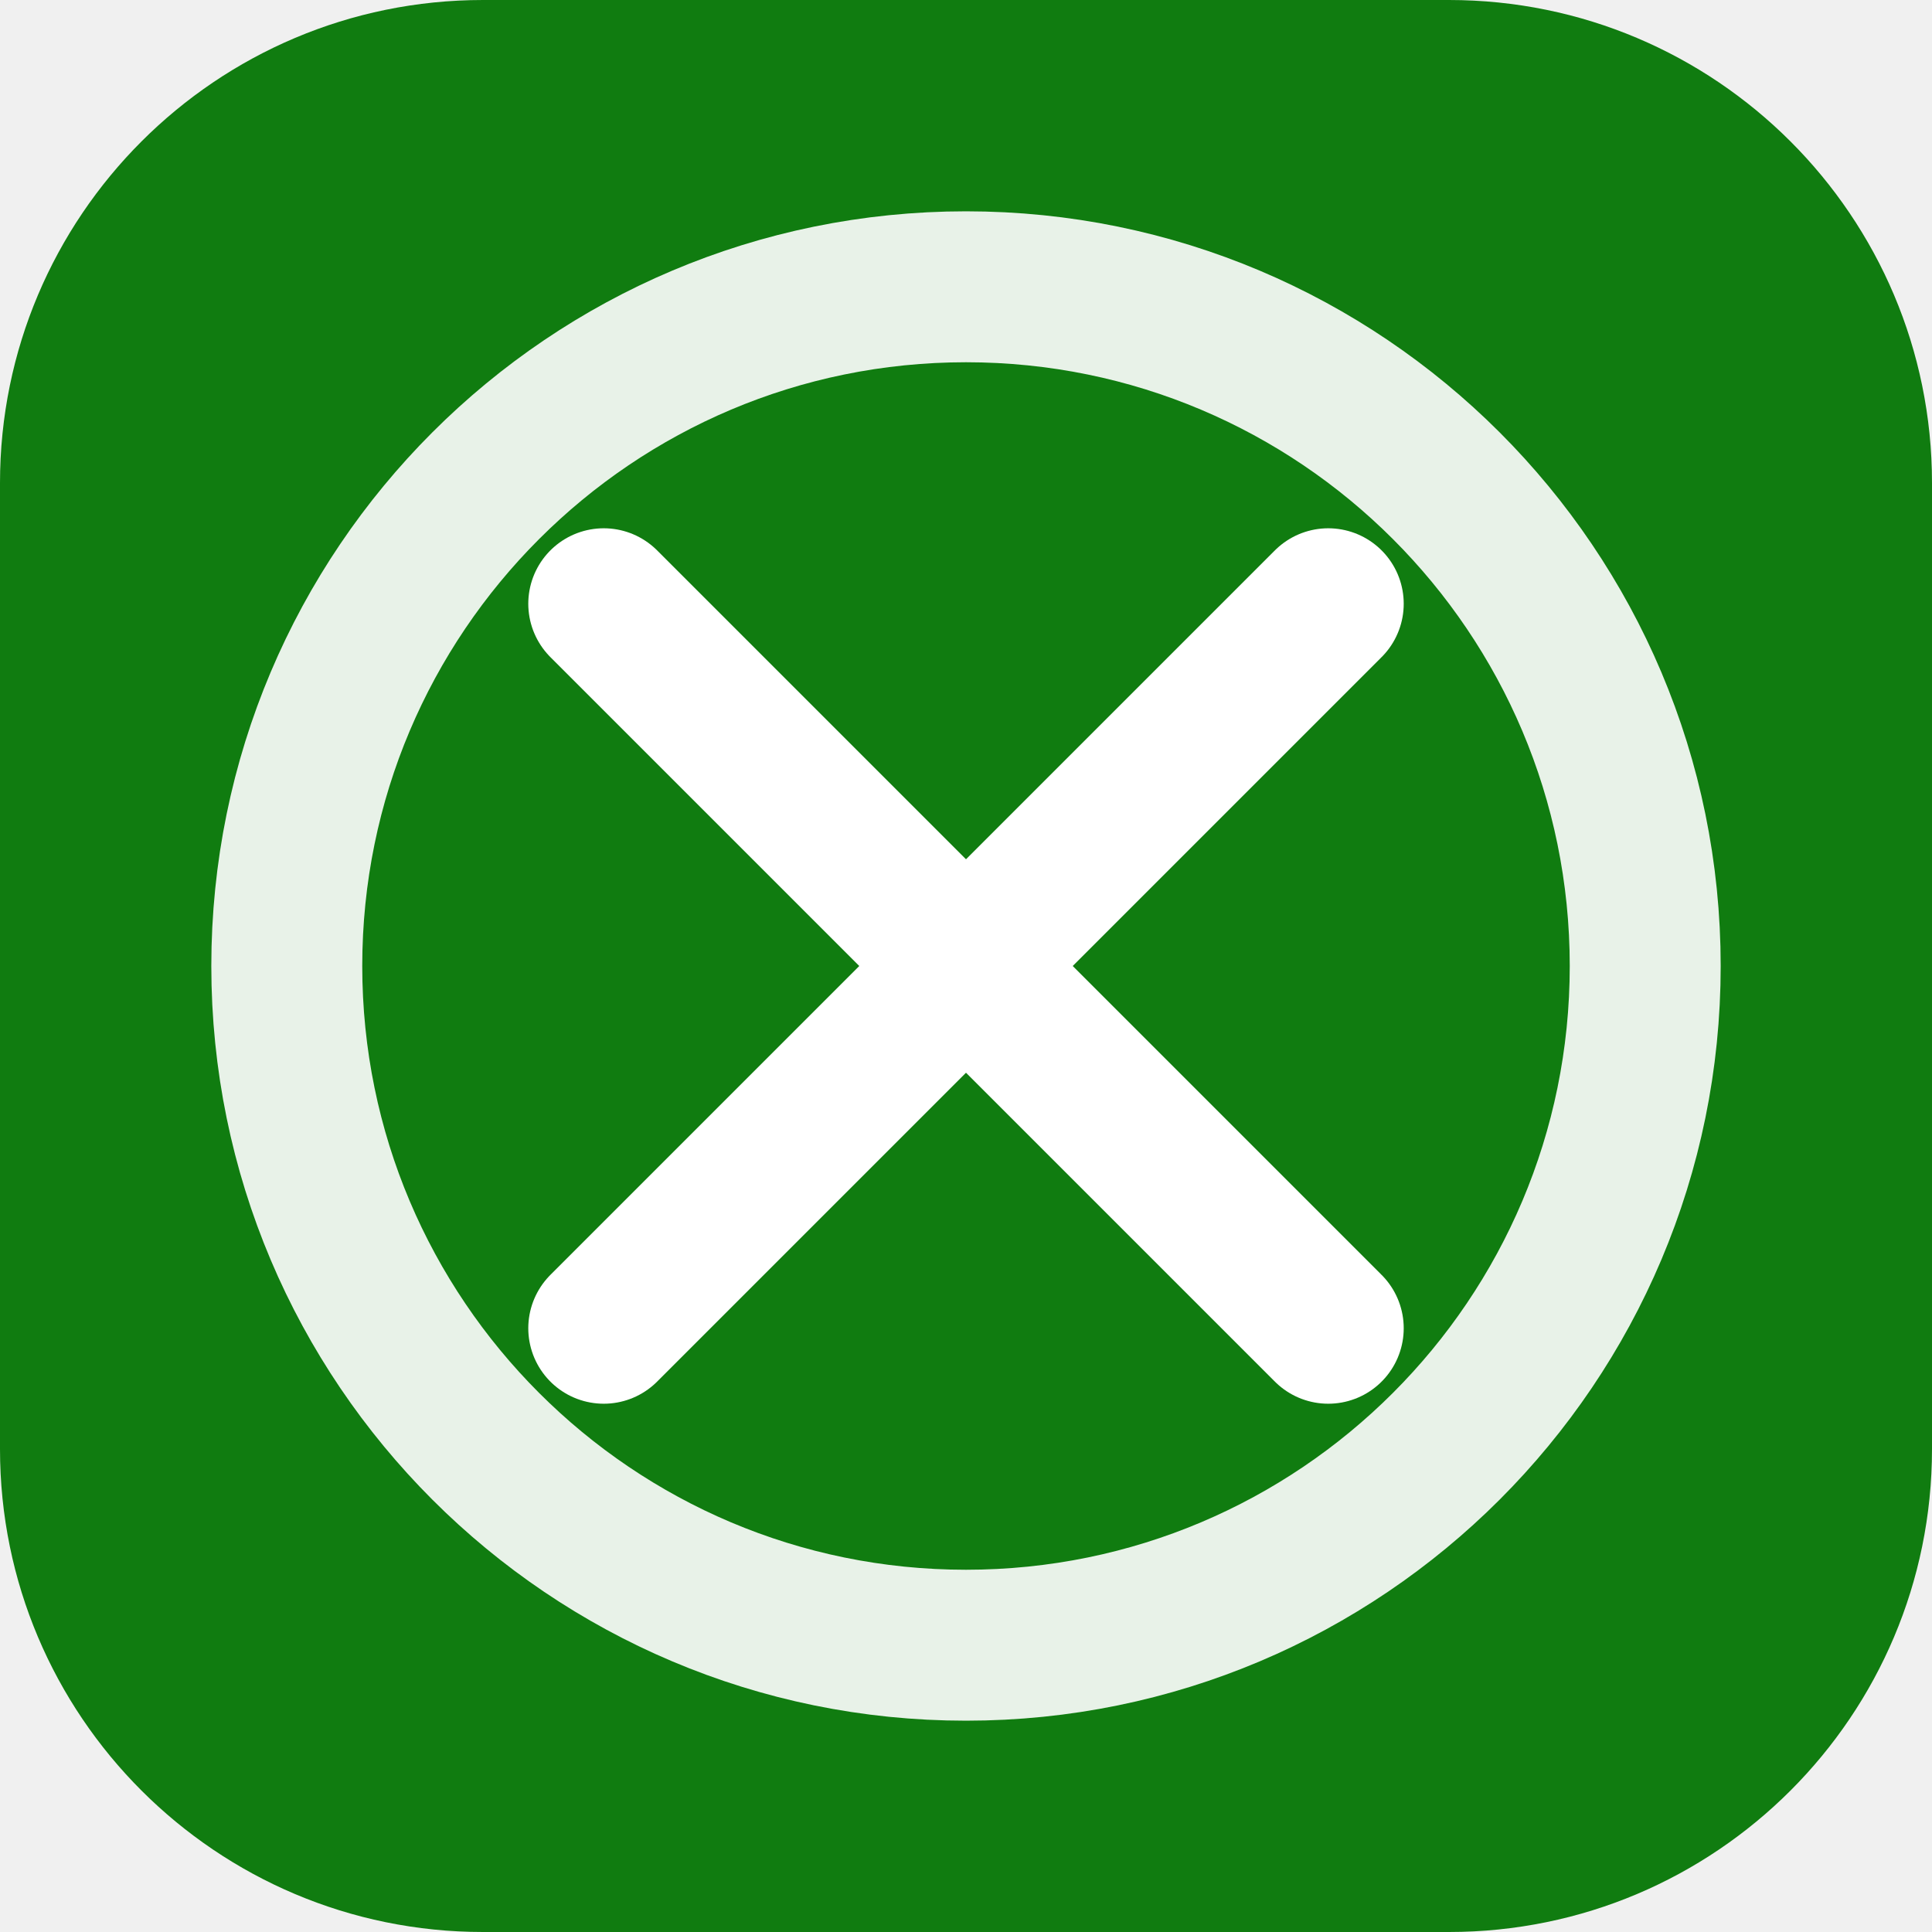
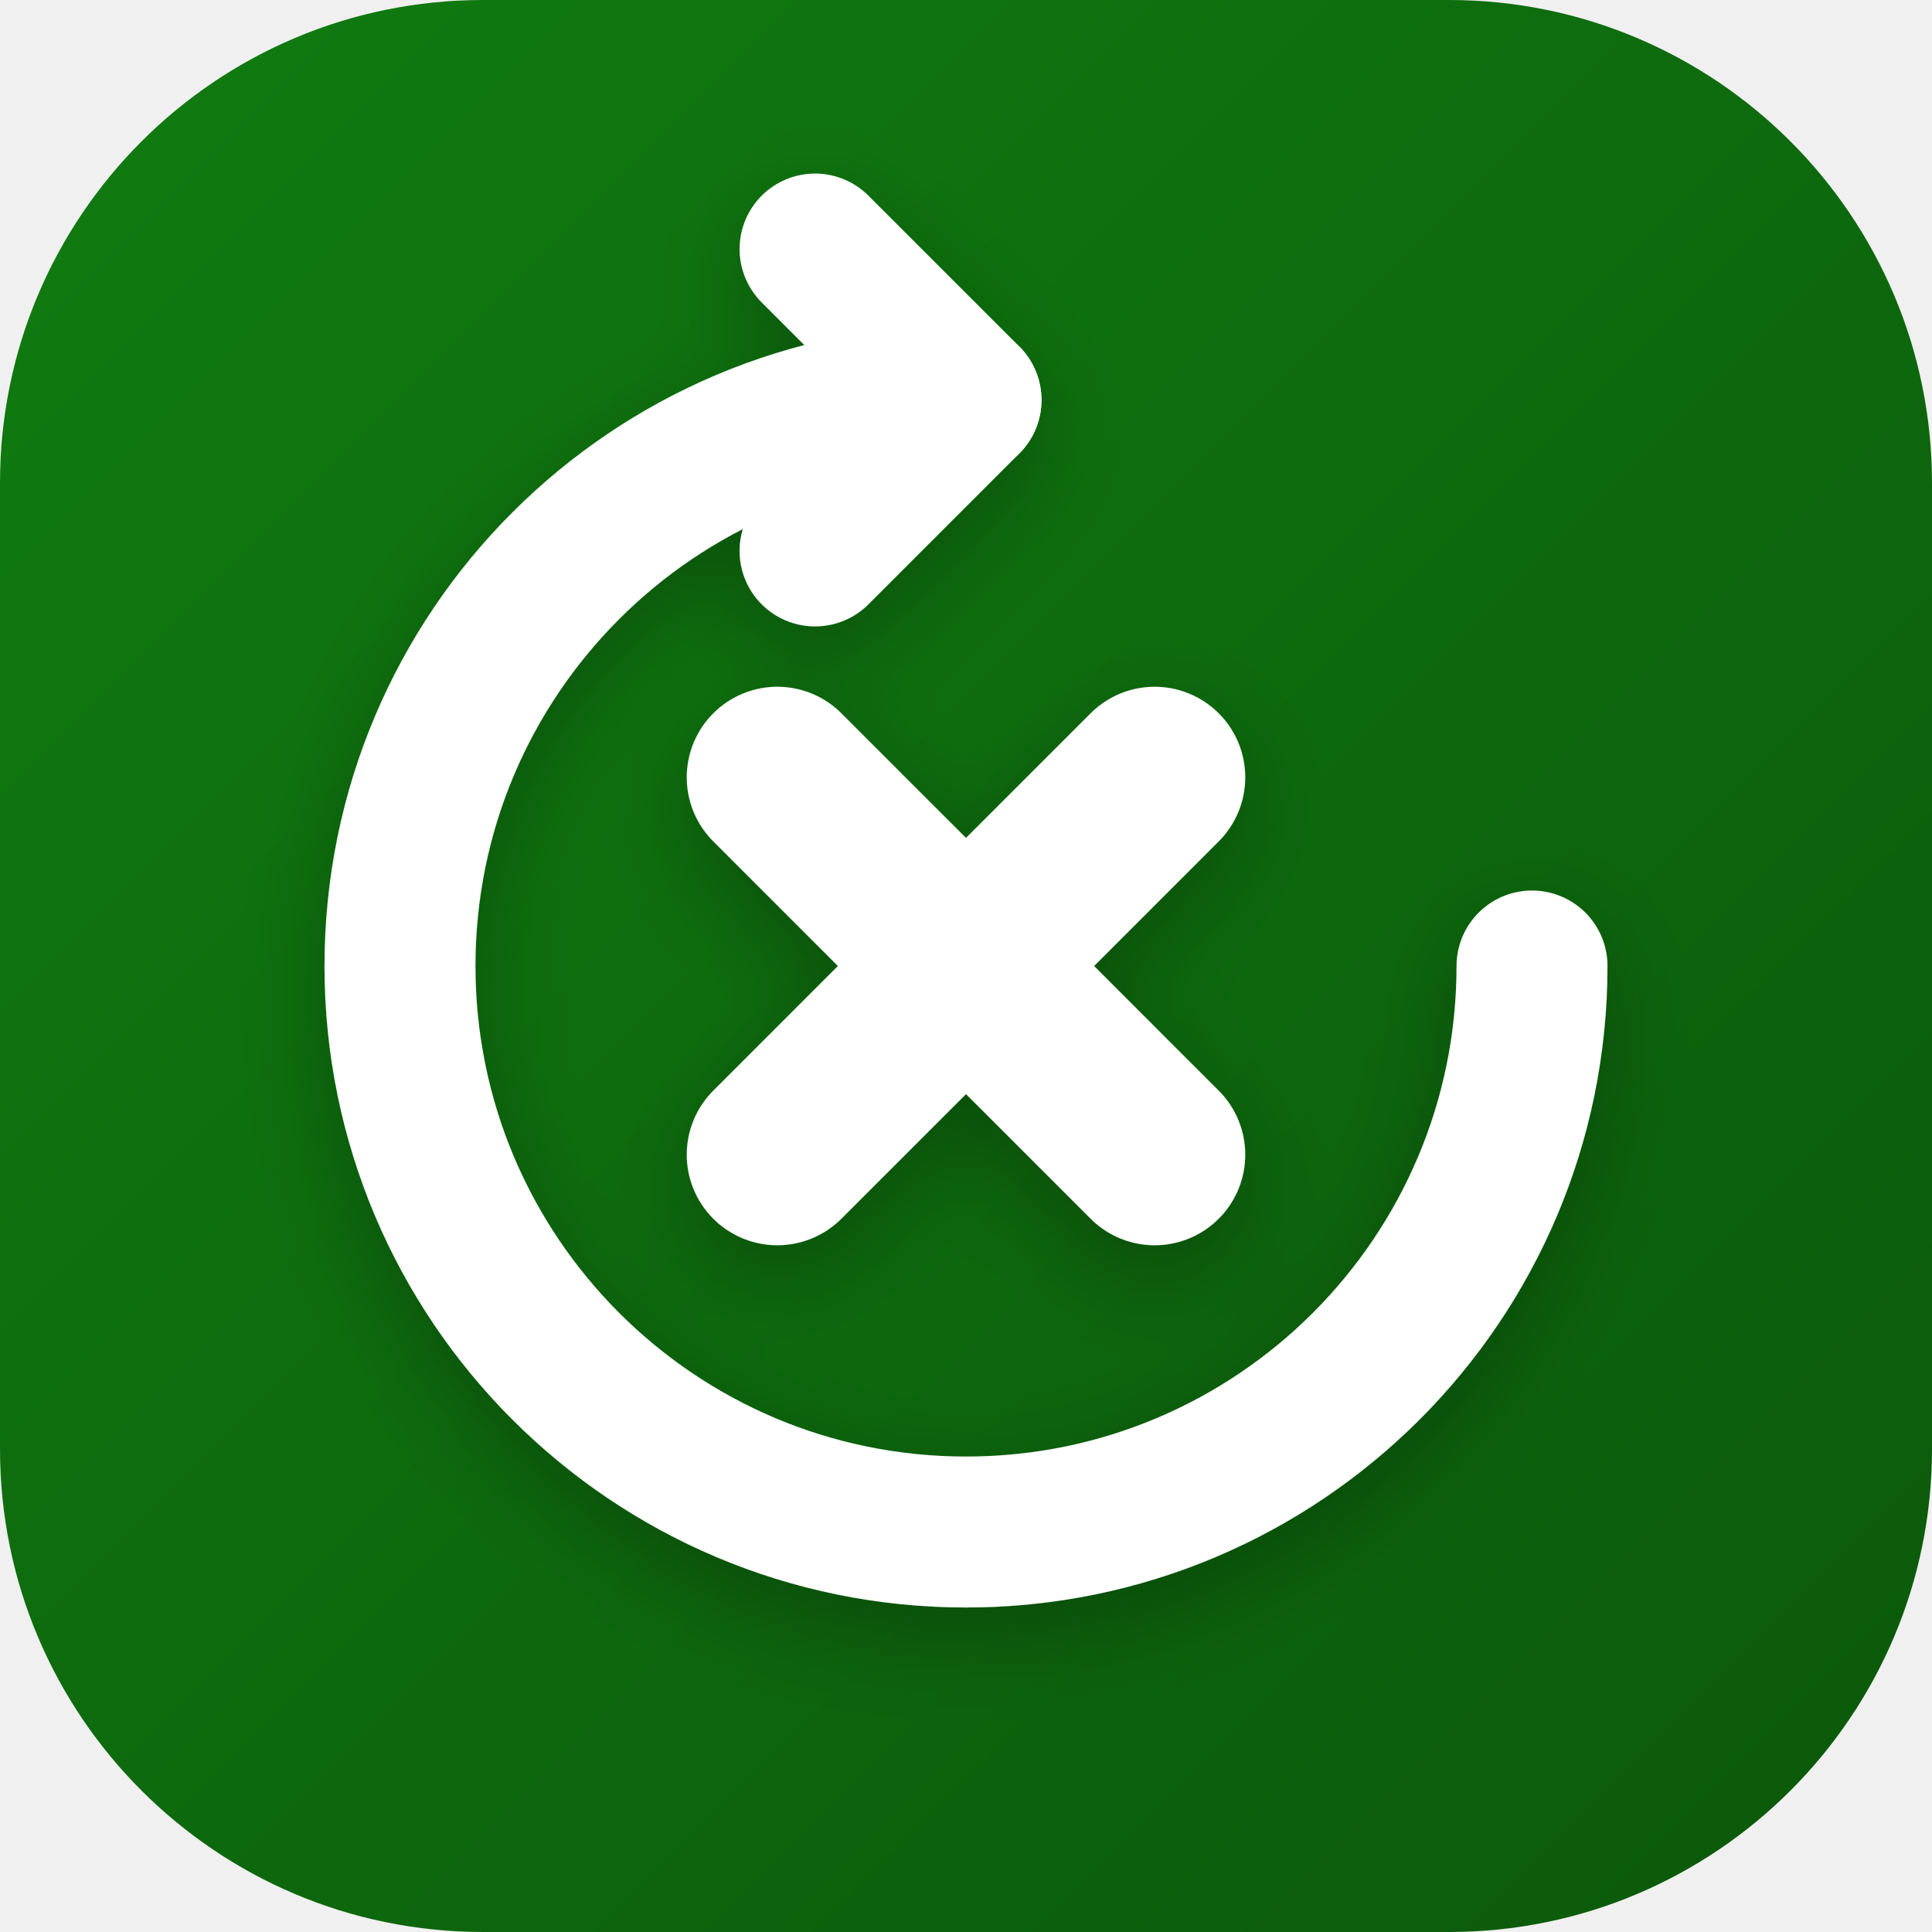
<svg xmlns="http://www.w3.org/2000/svg" viewBox="0 0 512 512">
-   <rect width="512" height="512" rx="128" fill="#107C10" />
-   <circle cx="256" cy="256" r="180" stroke="white" stroke-width="40" fill="none" opacity="0.9" />
-   <path d="M160 160 L352 352 M352 160 L160 352" stroke="white" stroke-width="40" stroke-linecap="round" />
+   <defs>
+     <linearGradient id="xboxGrad" x1="0%" y1="0%" x2="100%" y2="100%">
+       <stop offset="0%" stop-color="#107C10" />
+       <stop offset="100%" stop-color="#0b580b" />
+     </linearGradient>
+     <filter id="dropShadow" x="-20%" y="-20%" width="140%" height="140%">
+       <feDropShadow dx="0" dy="8" stdDeviation="12" flood-opacity="0.25" />
+     </filter>
+   </defs>
+   <rect width="512" height="512" rx="128" fill="url(#xboxGrad)" />
+   <g filter="url(#dropShadow)">
+     <path d="M256 106 A 150 150 0 1 0 406 256" fill="none" stroke="white" stroke-width="40" stroke-linecap="round" stroke-linejoin="round" />
+     <path d="M 216 66 L 256 106 L 216 146" fill="none" stroke="white" stroke-width="40" stroke-linecap="round" stroke-linejoin="round" />
+     <path d="M 206 206 L 306 306 M 306 206 L 206 306" stroke="white" stroke-width="48" stroke-linecap="round" />
+   </g>
</svg>
